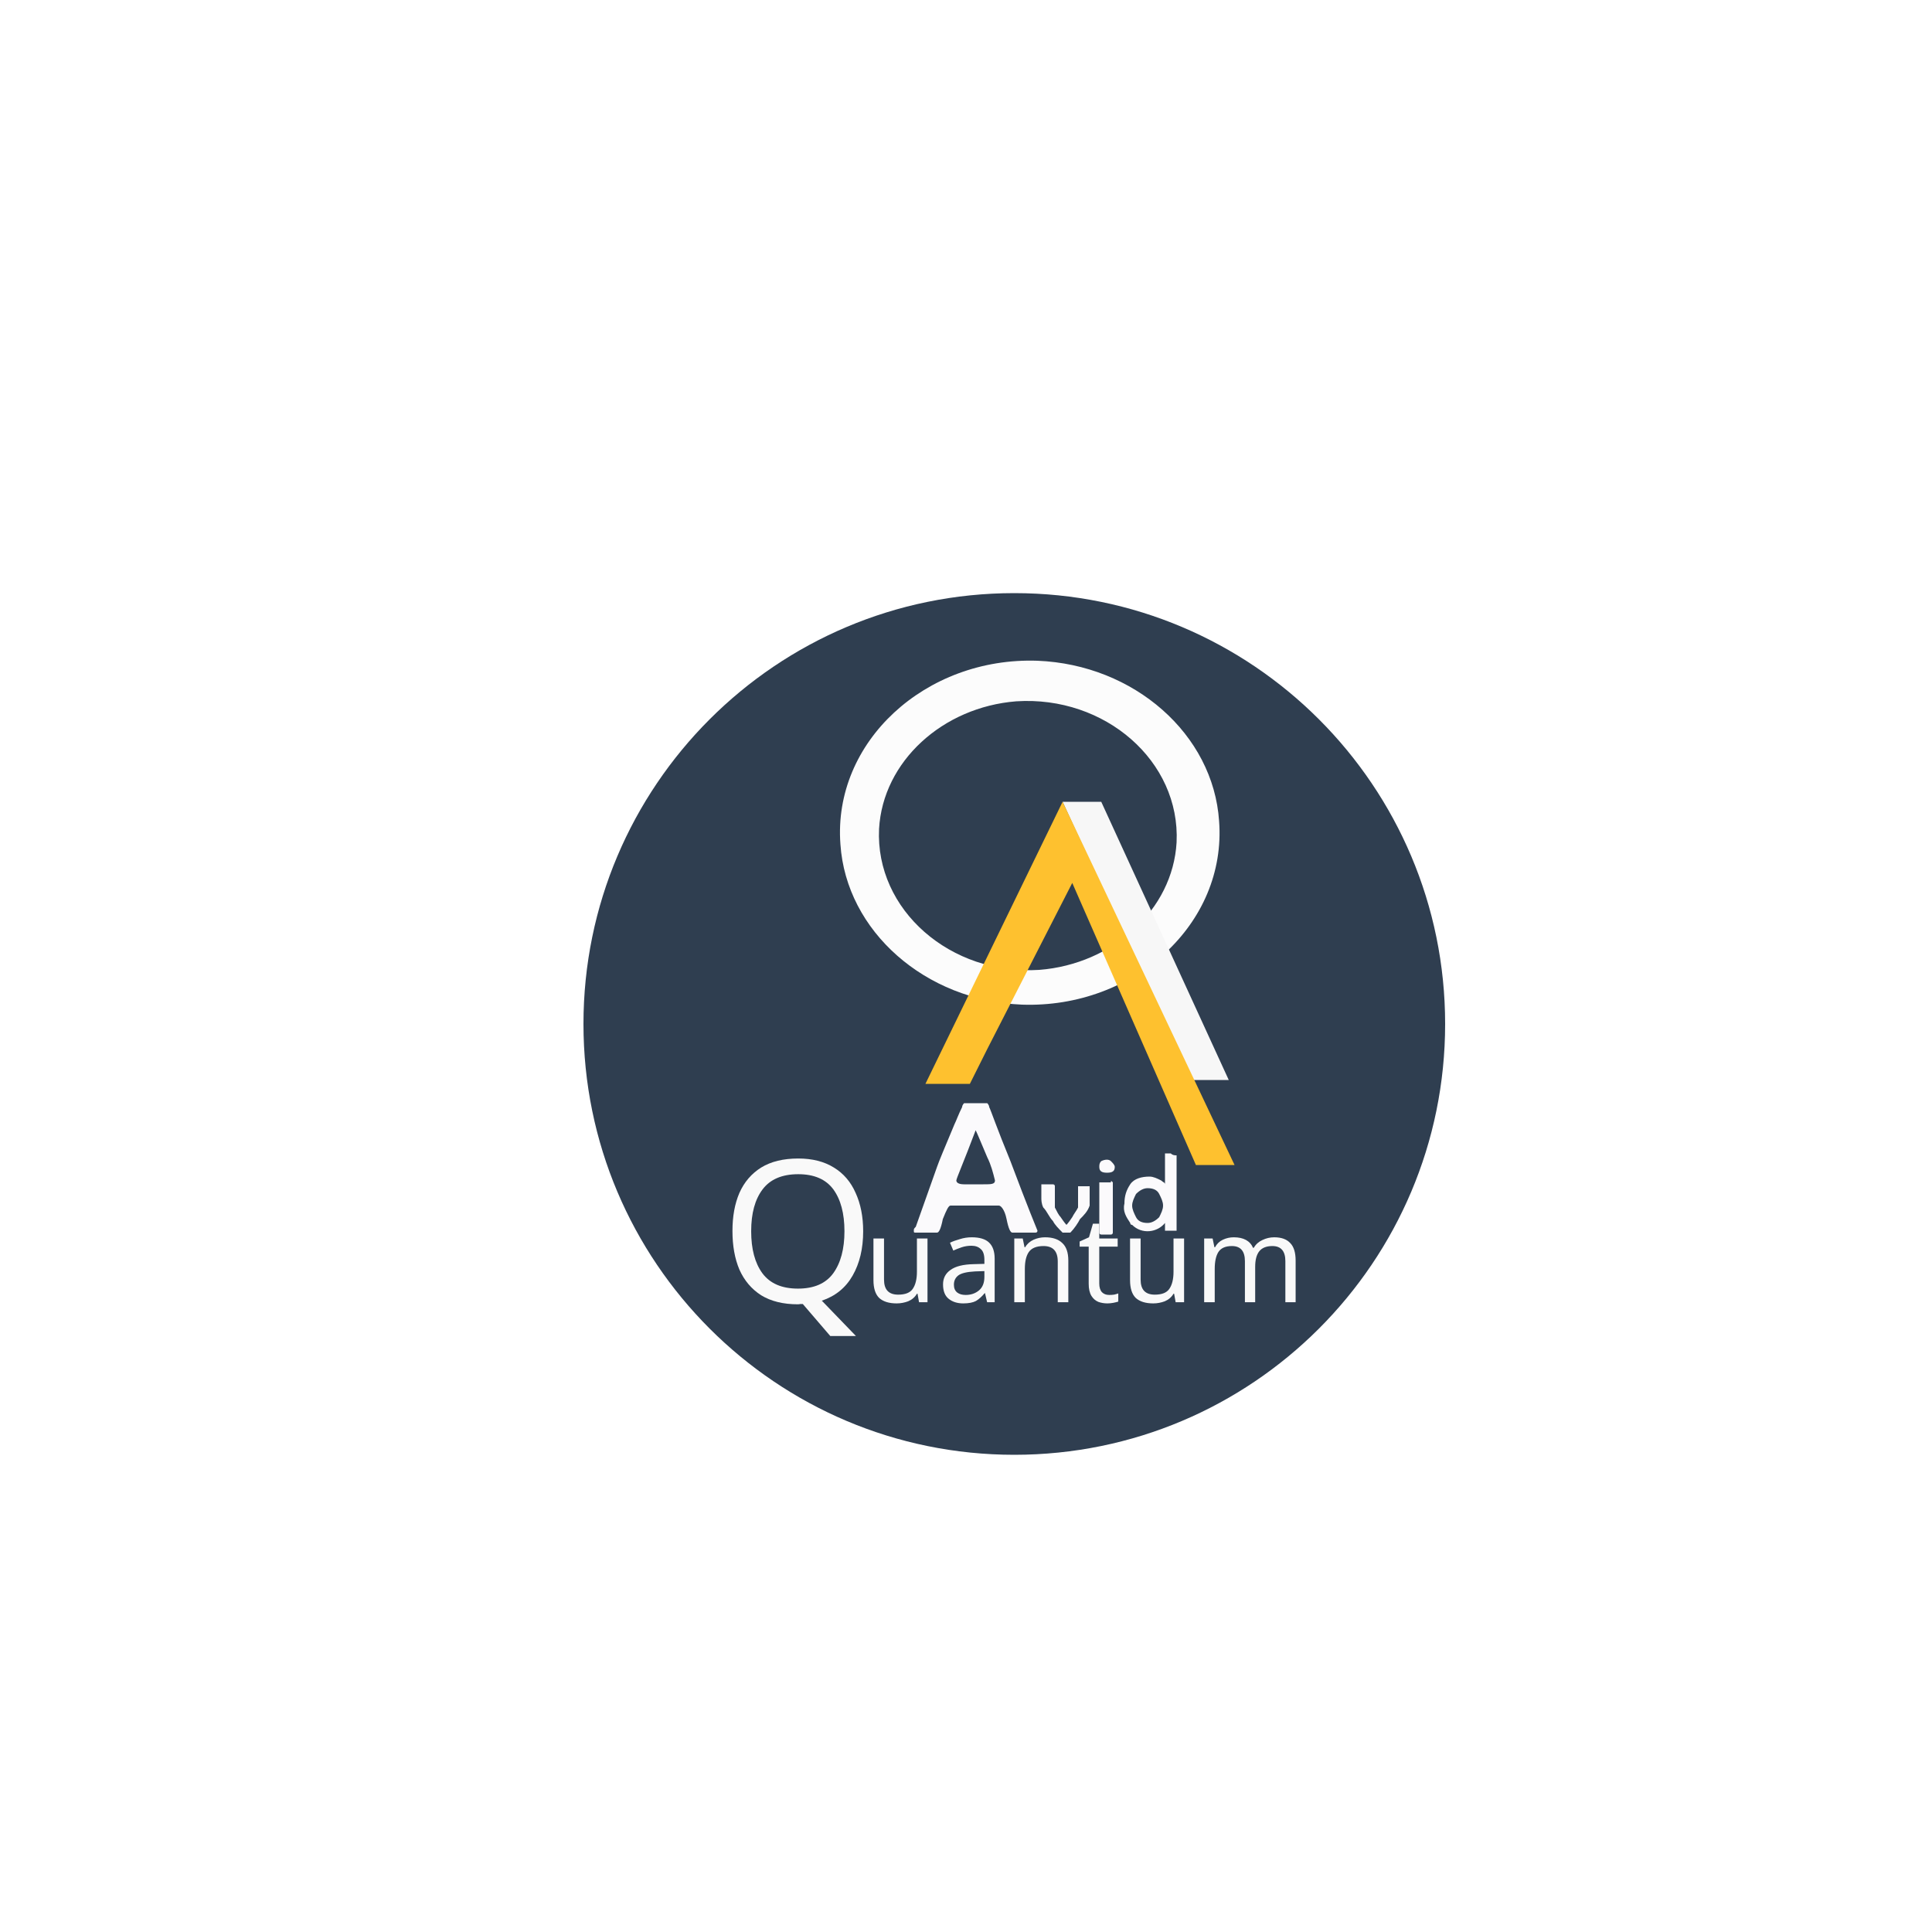
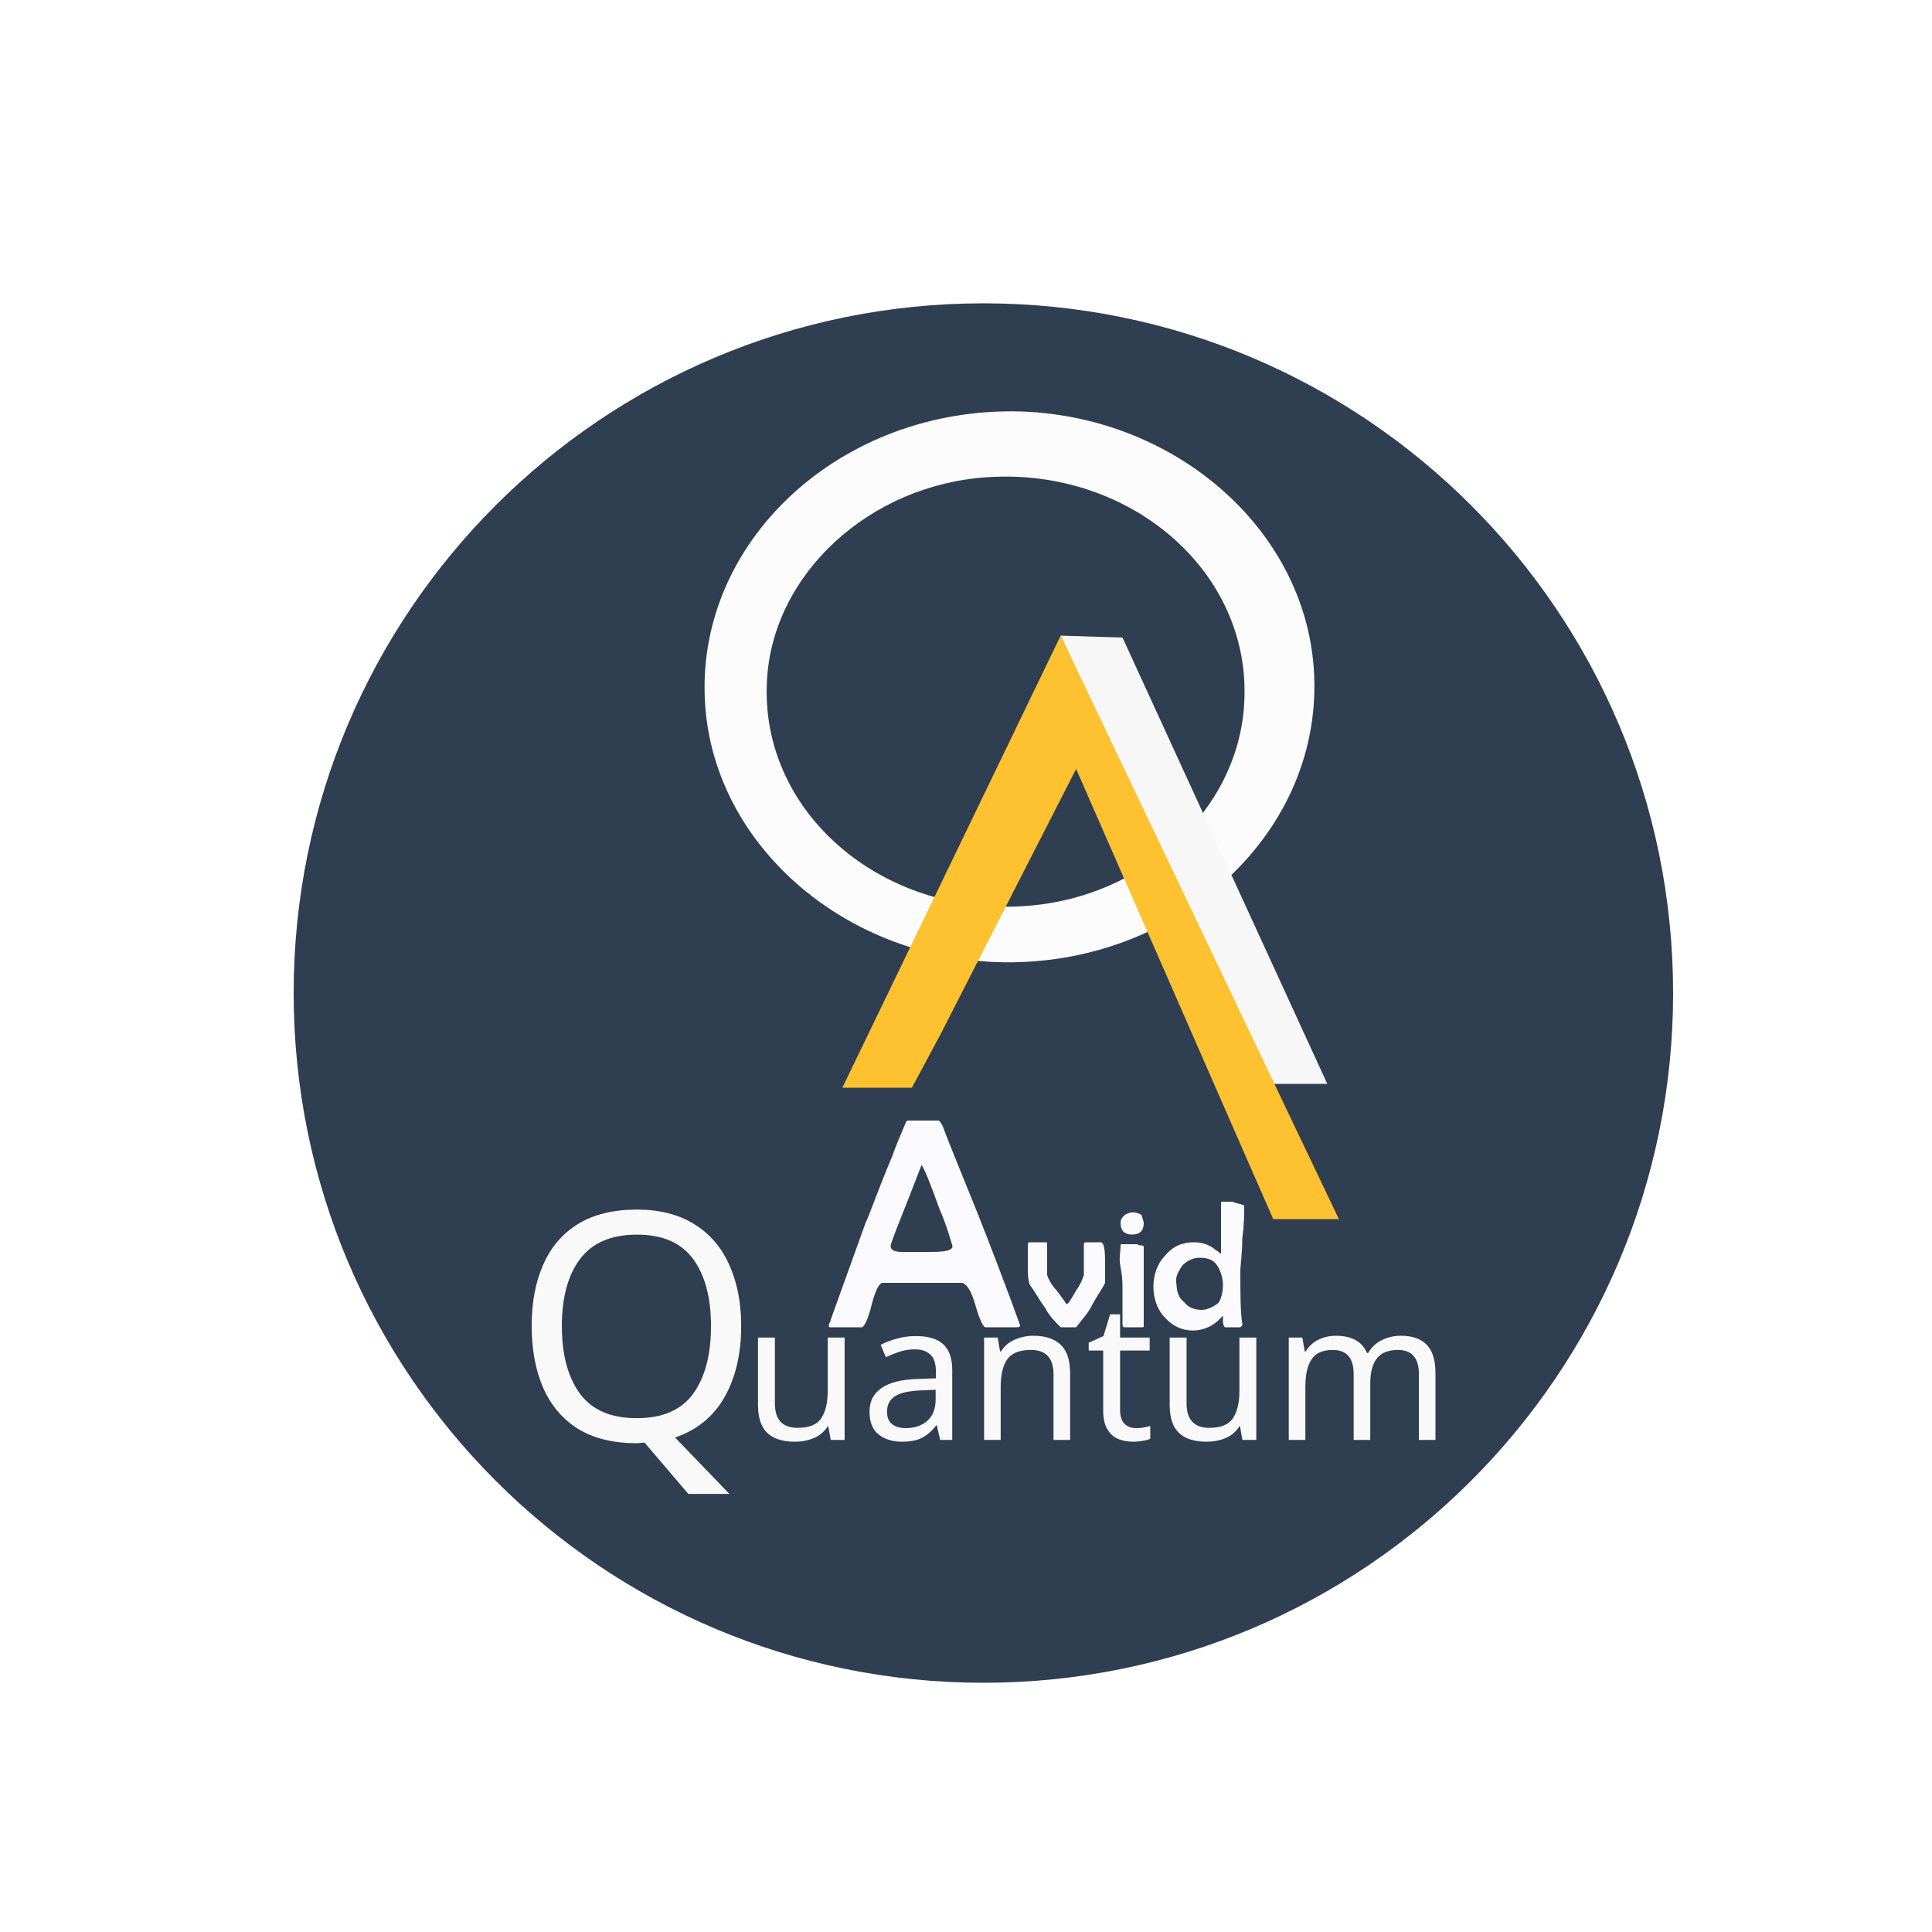
<svg xmlns="http://www.w3.org/2000/svg" version="1.0" id="Layer_2" x="0px" y="0px" viewBox="0 0 100 100" style="enable-background:new 0 0 100 100;" xml:space="preserve">
  <style type="text/css">
	.st0{fill:#2F3E50;}
	.st1{fill:#FCFCFC;}
	.st2{fill:#F7F7F7;}
	.st3{fill:#FEC12F;}
	.st4{fill:#FBFAFC;}
	.st5{fill:#F9F9F9;}
	.st6{font-family:'BerlinSansFB-Reg';}
- 	.st7{font-size:10.258px;}
- 	.st8{font-size:6.155px;}
+ 	.st7{font-size:16.457px;}
+ 	.st8{font-size:9.874px;}
</style>
-   <circle class="st0" cx="52.5" cy="53" r="22.3" />
-   <path class="st1" d="M53.7,34.2c-5.8-0.2-10.6,4.2-10.2,9.5c0.3,4.5,4.4,8.1,9.4,8.3c5.8,0.2,10.6-4.2,10.2-9.5  C62.8,38,58.7,34.4,53.7,34.2z M53.8,50.2c-4.6,0.3-8.5-3.1-8.3-7.3c0.2-3.5,3.3-6.3,7.1-6.6c4.6-0.3,8.5,3.1,8.3,7.3  C60.7,47.1,57.6,49.9,53.8,50.2z" />
-   <polygon class="st2" points="63.6,55.9 57,41.5 55,41.5 61.6,55.9 " />
-   <polygon class="st3" points="55,41.5 47.9,56.1 50.2,56.1 51.1,54.3 55.5,45.7 61.9,60.3 63.9,60.3 " />
+   <circle class="st0" cx="50.9" cy="51.4" r="35.7" />
+   <path class="st1" d="M52.9,21.3c-9.4-0.3-17,6.8-16.4,15.2c0.5,7.2,7.1,13,15.1,13.3c9.4,0.3,17-6.8,16.4-15.2  C67.5,27.4,60.9,21.6,52.9,21.3z M53,46.9c-7.4,0.5-13.7-4.9-13.3-11.7C40,29.7,45,25.1,51.1,24.7c7.4-0.5,13.7,4.9,13.3,11.7  C64.1,41.9,59.2,46.5,53,46.9z" />
+   <polygon class="st2" points="68.7,56.1 58.1,33 54.9,32.9 65.6,56.1 " />
+   <polygon class="st3" points="54.9,32.9 43.6,56.3 47.2,56.3 48.7,53.5 55.7,39.8 65.9,63.1 69.3,63.1 " />
  <g>
-     <path class="st4" d="M53.7,63.7c0,0,0,0.1-0.1,0.1c-0.1,0-0.1,0-0.3,0c-0.1,0-0.2,0-0.3,0c-0.1,0-0.1,0-0.3,0c-0.1,0-0.2,0-0.3,0   c-0.1,0-0.2-0.2-0.3-0.7s-0.3-0.7-0.4-0.7c-0.1,0-0.4,0-0.9,0h-0.7c-0.5,0-0.8,0-0.9,0c-0.1,0-0.2,0.2-0.4,0.7   c-0.1,0.5-0.2,0.7-0.3,0.7h-1.1c-0.1,0-0.1,0-0.1-0.1c0-0.1,0-0.1,0.1-0.2l1.1-3.1c0.1-0.3,0.4-1,0.9-2.2c0.1-0.2,0.2-0.5,0.4-0.9   c0-0.1,0.1-0.2,0.1-0.2c0.1,0,0.2,0,0.3,0c0.1,0,0.2,0,0.3,0c0.1,0,0.2,0,0.3,0c0.1,0,0.2,0,0.3,0c0,0,0.1,0.1,0.1,0.2   c0.1,0.2,0.4,1.1,1.1,2.8C53.2,62.5,53.7,63.7,53.7,63.7z M51.5,61.1c-0.1-0.4-0.2-0.8-0.4-1.2c-0.3-0.7-0.5-1.2-0.6-1.4   c-0.6,1.6-1,2.5-1,2.6c0,0.1,0.1,0.2,0.4,0.2c0,0,0.2,0,0.5,0h0.5C51.3,61.3,51.5,61.3,51.5,61.1L51.5,61.1z" />
-     <path class="st4" d="M56.4,61.9c0,0.2,0,0.3,0,0.5c-0.1,0.3-0.3,0.5-0.5,0.7c-0.1,0.2-0.3,0.5-0.5,0.7c-0.1,0-0.2,0-0.2,0   c-0.1,0-0.2,0-0.2,0c-0.2-0.2-0.4-0.4-0.5-0.6c-0.2-0.2-0.3-0.5-0.5-0.7c-0.1-0.2-0.1-0.4-0.1-0.5c0-0.1,0-0.2,0-0.3s0-0.3,0-0.3   c0,0,0-0.1,0-0.1c0,0,0,0,0,0c0.1,0,0.2,0,0.3,0c0.1,0,0.2,0,0.3,0c0,0,0.1,0,0.1,0.1c0,0.1,0,0.1,0,0.3c0,0.1,0,0.2,0,0.3   c0,0.2,0,0.3,0,0.5c0.1,0.2,0.2,0.4,0.3,0.5c0.2,0.3,0.3,0.4,0.3,0.4c0,0,0.1-0.1,0.3-0.4c0.1-0.2,0.2-0.3,0.3-0.5   c0-0.2,0-0.3,0-0.5c0-0.1,0-0.2,0-0.3s0-0.2,0-0.3c0,0,0,0,0,0c0,0,0,0,0,0c0.1,0,0.2,0,0.3,0c0.1,0,0.2,0,0.3,0   C56.4,61.1,56.4,61.4,56.4,61.9z" />
-     <path class="st4" d="M57.7,60.4c0,0.2-0.1,0.3-0.4,0.3c-0.3,0-0.4-0.1-0.4-0.3c0-0.1,0-0.2,0.1-0.3c0.2-0.1,0.4-0.1,0.5,0   C57.6,60.2,57.7,60.3,57.7,60.4z M57.6,61.2c0,0.1,0,0.4,0,0.7c0,0.3,0,0.5,0,0.7c0,0.1,0,0.3,0,0.6c0,0.3,0,0.5,0,0.6   c0,0,0,0.1-0.1,0.1H57c0,0-0.1,0-0.1-0.1c0-0.1,0-0.3,0-0.6c0-0.3,0-0.5,0-0.6c0-0.1,0-0.4,0-0.7c0-0.3,0-0.5,0-0.7c0,0,0,0,0.1,0   c0.1,0,0.1,0,0.2,0c0.1,0,0.2,0,0.3,0C57.5,61.1,57.5,61.1,57.6,61.2C57.6,61.1,57.6,61.1,57.6,61.2z" />
-     <path class="st4" d="M60.9,59.8c0,0.2,0,0.6,0,1.1s0,0.8,0,1.1c0,0.7,0,1.3,0,1.7l0,0c0,0,0,0-0.1,0c-0.1,0-0.1,0-0.2,0   c-0.1,0-0.1,0-0.1,0c0,0-0.1,0-0.1,0c-0.1,0-0.1,0-0.1,0c0,0,0-0.1,0-0.2c0-0.1,0-0.1,0-0.2c0,0,0,0,0,0c-0.4,0.5-1.2,0.6-1.7,0.1   c-0.1,0-0.1-0.1-0.1-0.1c-0.2-0.3-0.4-0.6-0.3-1c0-0.4,0.1-0.7,0.3-1c0.2-0.3,0.6-0.4,1-0.4c0.2,0,0.4,0.1,0.6,0.2   c0.1,0.1,0.2,0.1,0.2,0.2c0,0,0,0,0,0v-0.9c0-0.1,0-0.2,0-0.3s0-0.2,0-0.3c0,0,0-0.1,0-0.1c0.1,0,0.2,0,0.3,0   C60.7,59.8,60.8,59.8,60.9,59.8C60.9,59.8,60.9,59.8,60.9,59.8z M60.2,62.4c0-0.2-0.1-0.4-0.2-0.6c-0.1-0.2-0.3-0.3-0.6-0.3   c-0.2,0-0.4,0.1-0.6,0.3c-0.1,0.2-0.2,0.4-0.2,0.6c0,0.2,0.1,0.4,0.2,0.6c0.1,0.2,0.3,0.3,0.6,0.3c0.2,0,0.4-0.1,0.6-0.3   C60.1,62.8,60.2,62.6,60.2,62.4z" />
+     <path class="st4" d="M52.8,68.6c0,0.1-0.1,0.1-0.2,0.1c-0.1,0-0.2,0-0.4,0c-0.2,0-0.3,0-0.4,0c-0.1,0-0.2,0-0.4,0   c-0.2,0-0.3,0-0.4,0c-0.1,0-0.3-0.4-0.5-1.1s-0.4-1.1-0.7-1.2c-0.2,0-0.7,0-1.5,0h-1.2c-0.8,0-1.3,0-1.4,0c-0.2,0-0.4,0.4-0.6,1.2   c-0.2,0.8-0.4,1.1-0.5,1.1H43c-0.1,0-0.1,0-0.1-0.1c0-0.1,0.1-0.2,0.1-0.3l1.8-5c0.2-0.4,0.6-1.6,1.4-3.5c0.1-0.3,0.3-0.8,0.6-1.5   c0.1-0.2,0.1-0.3,0.2-0.3c0.1,0,0.3,0,0.4,0c0.1,0,0.3,0,0.4,0c0.1,0,0.3,0,0.4,0c0.1,0,0.3,0,0.4,0c0,0,0.1,0.1,0.2,0.3   c0.1,0.3,0.7,1.8,1.8,4.5C52.1,66.6,52.8,68.6,52.8,68.6z M49.3,64.5c-0.2-0.7-0.4-1.3-0.7-2c-0.4-1.1-0.7-1.9-0.9-2.2   c-1,2.6-1.6,4-1.6,4.2c0,0.2,0.2,0.3,0.6,0.3c0,0,0.3,0,0.7,0h0.8C49,64.8,49.3,64.7,49.3,64.5L49.3,64.5z" />
+     <path class="st4" d="M57.2,65.7c0,0.2,0,0.5,0,0.7c-0.2,0.4-0.5,0.8-0.7,1.2c-0.2,0.4-0.5,0.7-0.8,1.1c-0.1,0-0.3,0-0.4,0   c-0.1,0-0.3,0-0.4,0c-0.3-0.3-0.6-0.6-0.8-1c-0.3-0.4-0.5-0.8-0.8-1.2c-0.1-0.3-0.1-0.6-0.1-0.9c0-0.1,0-0.3,0-0.6   c0-0.2,0-0.4,0-0.6c0,0,0-0.1,0.1-0.1c0,0,0,0,0,0c0.1,0,0.2,0,0.4,0c0.2,0,0.3,0,0.4,0c0.1,0,0.1,0,0.1,0.1c0,0.1,0,0.2,0,0.4   c0,0.2,0,0.3,0,0.4c0,0.3,0,0.5,0,0.8c0.1,0.3,0.3,0.6,0.5,0.8c0.3,0.4,0.5,0.7,0.5,0.7c0.1,0,0.2-0.2,0.5-0.7   c0.2-0.3,0.3-0.5,0.4-0.8c0-0.3,0-0.5,0-0.8c0-0.1,0-0.2,0-0.4c0-0.2,0-0.3,0-0.4c0,0,0-0.1,0.1-0.1c0,0,0,0,0,0c0.1,0,0.2,0,0.4,0   s0.3,0,0.4,0C57.2,64.4,57.2,64.9,57.2,65.7z" />
+     <path class="st4" d="M59.2,63.3c0,0.4-0.2,0.6-0.6,0.6c-0.4,0-0.6-0.2-0.6-0.6c0-0.2,0.1-0.3,0.2-0.4c0.3-0.2,0.6-0.2,0.9,0   C59.1,63,59.2,63.2,59.2,63.3z M59.2,64.5c0,0.2,0,0.6,0,1c0,0.5,0,0.8,0,1.1c0,0.2,0,0.5,0,1c0,0.4,0,0.8,0,1c0,0.1,0,0.1-0.1,0.1   h-0.9c-0.1,0-0.1-0.1-0.1-0.2c0-0.2,0-0.5,0-0.9c0-0.4,0-0.7,0-0.9c0-0.2,0-0.6-0.1-1.1S58,64.8,58,64.5c0-0.1,0-0.1,0.1-0.1   c0.1,0,0.2,0,0.3,0c0.2,0,0.3,0,0.5,0C58.9,64.5,59,64.4,59.2,64.5C59.1,64.4,59.2,64.5,59.2,64.5z" />
+     <path class="st4" d="M64.4,62.4c0,0.4,0,1-0.1,1.7c0,0.8-0.1,1.4-0.1,1.7c0,1.2,0,2.1,0.1,2.7l0,0.1c0,0,0,0-0.1,0.1   c-0.1,0-0.2,0-0.2,0c-0.1,0-0.2,0-0.2,0c0,0-0.1,0-0.2,0s-0.2,0-0.2,0c0,0-0.1-0.1-0.1-0.3c0-0.1,0-0.2,0-0.3c0,0,0,0-0.1,0.1   c-0.7,0.8-1.9,0.9-2.7,0.2c-0.1-0.1-0.2-0.2-0.2-0.2c-0.4-0.4-0.6-1-0.6-1.6c0-0.6,0.2-1.2,0.6-1.6c0.4-0.5,0.9-0.7,1.5-0.7   c0.4,0,0.7,0.1,1,0.3c0.1,0.1,0.3,0.2,0.4,0.3c0,0,0,0,0-0.1v-1.5c0-0.1,0-0.2,0-0.5c0-0.2,0-0.4,0-0.5c0-0.1,0-0.1,0.1-0.1   c0.1,0,0.3,0,0.5,0C64,62.3,64.2,62.3,64.4,62.4C64.4,62.3,64.4,62.3,64.4,62.4z M63.3,66.5c0-0.3-0.1-0.7-0.3-1   c-0.2-0.3-0.5-0.4-0.9-0.4c-0.4,0-0.7,0.2-0.9,0.4c-0.2,0.3-0.4,0.6-0.3,1c0,0.3,0.1,0.7,0.4,0.9c0.2,0.3,0.6,0.4,0.9,0.4   c0.3,0,0.7-0.2,0.9-0.4C63.2,67.2,63.3,66.9,63.3,66.5z" />
  </g>
-   <text transform="matrix(1 0 0 1 37.2871 67.4014)" class="st5 st6 st7">Q</text>
-   <text transform="matrix(1 0 0 1 44.7256 67.4014)" class="st5 st6 st8">uantum</text>
+   <text transform="matrix(1 0 0 1 26.5195 74.5293)" class="st5 st6 st7">Q</text>
+   <text transform="matrix(1 0 0 1 38.4521 74.5293)" class="st5 st6 st8">uantum</text>
</svg>
